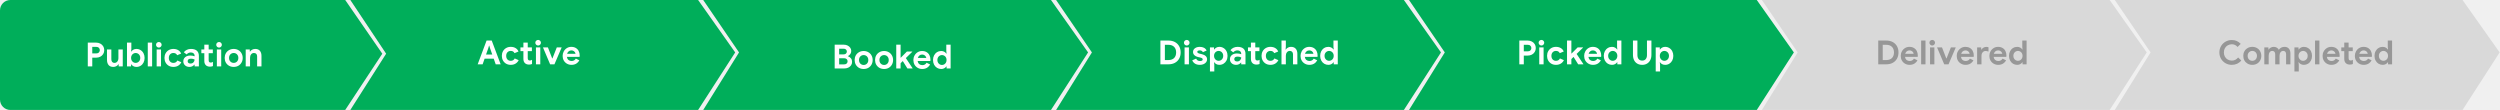
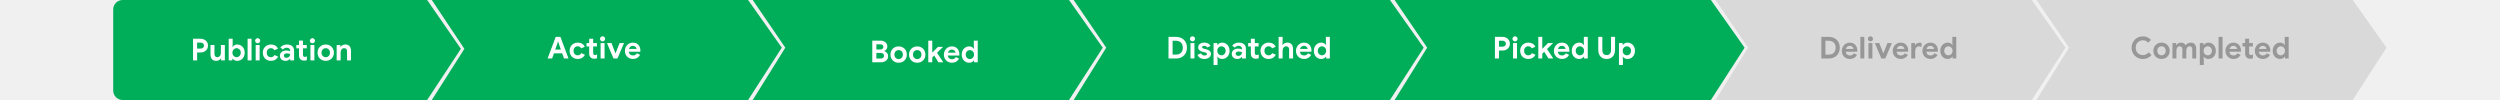
- <svg xmlns="http://www.w3.org/2000/svg" width="1205" height="53" viewBox="0 0 1205 53" fill="none">
+ <svg xmlns="http://www.w3.org/2000/svg" width="1000" height="40" viewBox="0 0 1205 53" fill="none">
  <path d="M0 5C0 2.239 2.239 0 5 0H166.395L184.267 25.884L166.395 53H5C2.239 53 0 50.761 0 48V5Z" fill="#00AE5A" />
  <path d="M42.312 20.544H46.344C47.069 20.544 47.731 20.699 48.328 21.008C48.925 21.307 49.395 21.733 49.736 22.288C50.077 22.832 50.248 23.456 50.248 24.16C50.248 24.864 50.077 25.493 49.736 26.048C49.395 26.603 48.925 27.035 48.328 27.344C47.731 27.643 47.069 27.792 46.344 27.792H44.472V32H42.312V20.544ZM46.408 25.744C46.941 25.744 47.357 25.589 47.656 25.28C47.965 24.971 48.12 24.597 48.12 24.16C48.12 23.723 47.965 23.355 47.656 23.056C47.357 22.747 46.941 22.592 46.408 22.592H44.472V25.744H46.408ZM54.577 32.256C53.596 32.256 52.849 31.952 52.337 31.344C51.825 30.736 51.569 29.888 51.569 28.8V23.84H53.665V28.544C53.665 29.099 53.799 29.536 54.065 29.856C54.332 30.165 54.684 30.32 55.121 30.32C55.719 30.32 56.193 30.101 56.545 29.664C56.897 29.227 57.073 28.672 57.073 28V23.84H59.169V32H57.201V30.976H57.073C56.828 31.371 56.481 31.685 56.033 31.92C55.596 32.144 55.111 32.256 54.577 32.256ZM65.755 32.256C65.201 32.256 64.705 32.139 64.267 31.904C63.841 31.669 63.521 31.376 63.307 31.024H63.179V32H61.212V20.544H63.307V23.68L63.179 24.832H63.307C63.532 24.48 63.857 24.187 64.284 23.952C64.71 23.707 65.201 23.584 65.755 23.584C66.492 23.584 67.158 23.771 67.755 24.144C68.364 24.507 68.838 25.019 69.18 25.68C69.521 26.341 69.692 27.088 69.692 27.92C69.692 28.763 69.521 29.515 69.18 30.176C68.838 30.827 68.364 31.339 67.755 31.712C67.158 32.075 66.492 32.256 65.755 32.256ZM65.388 30.32C65.782 30.32 66.15 30.219 66.492 30.016C66.833 29.813 67.105 29.531 67.308 29.168C67.51 28.805 67.612 28.389 67.612 27.92C67.612 27.451 67.51 27.035 67.308 26.672C67.105 26.309 66.833 26.032 66.492 25.84C66.15 25.637 65.782 25.536 65.388 25.536C65.004 25.536 64.641 25.637 64.299 25.84C63.958 26.032 63.686 26.309 63.483 26.672C63.281 27.035 63.179 27.451 63.179 27.92C63.179 28.389 63.281 28.805 63.483 29.168C63.686 29.531 63.958 29.813 64.299 30.016C64.641 30.219 65.004 30.32 65.388 30.32ZM71.227 20.544H73.323V32H71.227V20.544ZM76.567 22.944C76.194 22.944 75.874 22.811 75.607 22.544C75.341 22.277 75.207 21.957 75.207 21.584C75.207 21.211 75.341 20.896 75.607 20.64C75.874 20.373 76.194 20.24 76.567 20.24C76.941 20.24 77.255 20.373 77.511 20.64C77.778 20.896 77.911 21.211 77.911 21.584C77.911 21.957 77.778 22.277 77.511 22.544C77.255 22.811 76.941 22.944 76.567 22.944ZM75.511 23.84H77.607V32H75.511V23.84ZM83.567 32.256C82.746 32.256 82.01 32.075 81.359 31.712C80.709 31.339 80.197 30.821 79.823 30.16C79.46 29.499 79.279 28.752 79.279 27.92C79.279 27.088 79.46 26.347 79.823 25.696C80.197 25.035 80.709 24.517 81.359 24.144C82.01 23.771 82.746 23.584 83.567 23.584C84.474 23.584 85.252 23.781 85.903 24.176C86.554 24.56 87.023 25.109 87.311 25.824L85.391 26.624C85.05 25.899 84.442 25.536 83.567 25.536C82.927 25.536 82.399 25.755 81.983 26.192C81.578 26.629 81.375 27.205 81.375 27.92C81.375 28.645 81.578 29.227 81.983 29.664C82.399 30.101 82.927 30.32 83.567 30.32C84.453 30.32 85.093 29.936 85.487 29.168L87.391 30C87.039 30.715 86.538 31.269 85.887 31.664C85.237 32.059 84.463 32.256 83.567 32.256ZM91.317 32.256C90.453 32.256 89.743 32.005 89.189 31.504C88.634 30.992 88.357 30.325 88.357 29.504C88.357 28.96 88.501 28.48 88.789 28.064C89.077 27.648 89.472 27.328 89.973 27.104C90.474 26.88 91.029 26.768 91.637 26.768C92.48 26.768 93.2 26.891 93.797 27.136V26.784C93.797 26.336 93.626 25.973 93.285 25.696C92.954 25.419 92.506 25.28 91.941 25.28C91.557 25.28 91.183 25.371 90.821 25.552C90.469 25.723 90.175 25.952 89.941 26.24L88.597 25.184C88.992 24.672 89.487 24.277 90.085 24C90.682 23.723 91.333 23.584 92.037 23.584C93.285 23.584 94.234 23.872 94.885 24.448C95.535 25.024 95.861 25.867 95.861 26.976V32H93.797V31.168H93.669C93.424 31.488 93.098 31.749 92.693 31.952C92.298 32.155 91.84 32.256 91.317 32.256ZM91.813 30.624C92.421 30.624 92.901 30.432 93.253 30.048C93.615 29.653 93.797 29.195 93.797 28.672C93.253 28.416 92.682 28.288 92.085 28.288C90.997 28.288 90.453 28.693 90.453 29.504C90.453 29.835 90.57 30.107 90.805 30.32C91.04 30.523 91.376 30.624 91.813 30.624ZM101.185 32.128C100.78 32.128 100.407 32.069 100.065 31.952C99.724 31.824 99.447 31.653 99.233 31.44C98.732 30.96 98.481 30.277 98.481 29.392V25.632H97.057V23.84H98.481V21.536H100.577V23.84H102.577V25.632H100.577V29.008C100.577 29.424 100.668 29.723 100.849 29.904C100.999 30.075 101.255 30.16 101.617 30.16C101.82 30.16 101.985 30.133 102.113 30.08C102.252 30.027 102.428 29.936 102.641 29.808V31.856C102.183 32.037 101.697 32.128 101.185 32.128ZM105.583 22.944C105.21 22.944 104.89 22.811 104.623 22.544C104.356 22.277 104.223 21.957 104.223 21.584C104.223 21.211 104.356 20.896 104.623 20.64C104.89 20.373 105.21 20.24 105.583 20.24C105.956 20.24 106.271 20.373 106.527 20.64C106.794 20.896 106.927 21.211 106.927 21.584C106.927 21.957 106.794 22.277 106.527 22.544C106.271 22.811 105.956 22.944 105.583 22.944ZM104.527 23.84H106.623V32H104.527V23.84ZM112.647 32.256C111.804 32.256 111.052 32.069 110.391 31.696C109.729 31.312 109.212 30.795 108.839 30.144C108.476 29.483 108.295 28.741 108.295 27.92C108.295 27.109 108.476 26.373 108.839 25.712C109.212 25.051 109.729 24.533 110.391 24.16C111.052 23.776 111.804 23.584 112.647 23.584C113.479 23.584 114.225 23.776 114.887 24.16C115.548 24.533 116.06 25.051 116.423 25.712C116.796 26.373 116.983 27.109 116.983 27.92C116.983 28.741 116.796 29.483 116.423 30.144C116.06 30.795 115.548 31.312 114.887 31.696C114.225 32.069 113.479 32.256 112.647 32.256ZM112.647 30.32C113.052 30.32 113.425 30.224 113.767 30.032C114.108 29.84 114.38 29.563 114.583 29.2C114.785 28.837 114.887 28.411 114.887 27.92C114.887 27.44 114.785 27.019 114.583 26.656C114.38 26.293 114.108 26.016 113.767 25.824C113.425 25.632 113.052 25.536 112.647 25.536C112.241 25.536 111.868 25.632 111.527 25.824C111.185 26.016 110.908 26.293 110.695 26.656C110.492 27.019 110.391 27.44 110.391 27.92C110.391 28.4 110.492 28.827 110.695 29.2C110.908 29.563 111.185 29.84 111.527 30.032C111.868 30.224 112.241 30.32 112.647 30.32ZM118.43 23.84H120.398V24.864H120.526C120.772 24.469 121.118 24.16 121.566 23.936C122.014 23.701 122.5 23.584 123.022 23.584C124.004 23.584 124.75 23.883 125.262 24.48C125.774 25.077 126.03 25.893 126.03 26.928V32H123.934V27.184C123.934 26.661 123.801 26.256 123.534 25.968C123.268 25.68 122.894 25.536 122.414 25.536C121.849 25.536 121.39 25.755 121.038 26.192C120.697 26.629 120.526 27.179 120.526 27.84V32H118.43V23.84Z" fill="white" />
  <path d="M168.861 0H336.489L354.361 25.267L336.489 53H168.861L186.117 25.884L168.861 0Z" fill="#00AE5A" />
  <path d="M234.528 19.544H237.008L241.312 31H238.928L237.968 28.264H233.584L232.624 31H230.24L234.528 19.544ZM237.264 26.28L236.256 23.4L235.84 22.024H235.712L235.296 23.4L234.272 26.28H237.264ZM246.177 31.256C245.355 31.256 244.619 31.075 243.969 30.712C243.318 30.339 242.806 29.821 242.433 29.16C242.07 28.499 241.889 27.752 241.889 26.92C241.889 26.088 242.07 25.347 242.433 24.696C242.806 24.035 243.318 23.517 243.969 23.144C244.619 22.771 245.355 22.584 246.177 22.584C247.083 22.584 247.862 22.781 248.513 23.176C249.163 23.56 249.633 24.109 249.921 24.824L248.001 25.624C247.659 24.899 247.051 24.536 246.177 24.536C245.537 24.536 245.009 24.755 244.593 25.192C244.187 25.629 243.985 26.205 243.985 26.92C243.985 27.645 244.187 28.227 244.593 28.664C245.009 29.101 245.537 29.32 246.177 29.32C247.062 29.32 247.702 28.936 248.097 28.168L250.001 29C249.649 29.715 249.147 30.269 248.497 30.664C247.846 31.059 247.073 31.256 246.177 31.256ZM254.982 31.128C254.577 31.128 254.204 31.069 253.862 30.952C253.521 30.824 253.244 30.653 253.03 30.44C252.529 29.96 252.278 29.277 252.278 28.392V24.632H250.854V22.84H252.278V20.536H254.374V22.84H256.374V24.632H254.374V28.008C254.374 28.424 254.465 28.723 254.646 28.904C254.796 29.075 255.052 29.16 255.414 29.16C255.617 29.16 255.782 29.133 255.91 29.08C256.049 29.027 256.225 28.936 256.438 28.808V30.856C255.98 31.037 255.494 31.128 254.982 31.128ZM259.38 21.944C259.007 21.944 258.687 21.811 258.42 21.544C258.153 21.277 258.02 20.957 258.02 20.584C258.02 20.211 258.153 19.896 258.42 19.64C258.687 19.373 259.007 19.24 259.38 19.24C259.753 19.24 260.068 19.373 260.324 19.64C260.591 19.896 260.724 20.211 260.724 20.584C260.724 20.957 260.591 21.277 260.324 21.544C260.068 21.811 259.753 21.944 259.38 21.944ZM258.324 22.84H260.42V31H258.324V22.84ZM261.706 22.84H264.09L266.154 28.152H266.282L268.378 22.84H270.73L267.242 31H265.162L261.706 22.84ZM275.457 31.256C274.647 31.256 273.916 31.069 273.265 30.696C272.615 30.323 272.103 29.811 271.729 29.16C271.367 28.499 271.185 27.757 271.185 26.936C271.185 26.157 271.367 25.437 271.729 24.776C272.092 24.104 272.593 23.571 273.233 23.176C273.873 22.781 274.588 22.584 275.377 22.584C276.22 22.584 276.945 22.765 277.553 23.128C278.161 23.491 278.62 23.987 278.929 24.616C279.249 25.245 279.409 25.944 279.409 26.712C279.409 26.957 279.393 27.192 279.361 27.416H273.233C273.34 28.067 273.596 28.563 274.001 28.904C274.417 29.235 274.913 29.4 275.489 29.4C275.969 29.4 276.38 29.299 276.721 29.096C277.073 28.883 277.351 28.6 277.553 28.248L279.249 29.08C278.417 30.531 277.153 31.256 275.457 31.256ZM277.393 25.928C277.372 25.672 277.276 25.421 277.105 25.176C276.945 24.92 276.716 24.712 276.417 24.552C276.129 24.381 275.788 24.296 275.393 24.296C274.892 24.296 274.46 24.445 274.097 24.744C273.745 25.032 273.489 25.427 273.329 25.928H277.393Z" fill="white" />
  <path d="M338.953 0H506.581L524.453 25.267L506.581 53H338.953L356.209 25.267L338.953 0Z" fill="#00AE5A" />
  <path d="M402.312 21.544H406.792C407.432 21.544 408.019 21.677 408.552 21.944C409.096 22.211 409.523 22.573 409.832 23.032C410.141 23.491 410.296 23.992 410.296 24.536C410.296 25.112 410.152 25.613 409.864 26.04C409.587 26.456 409.219 26.776 408.76 27V27.128C409.357 27.341 409.832 27.683 410.184 28.152C410.536 28.611 410.712 29.165 410.712 29.816C410.712 30.445 410.541 31.005 410.2 31.496C409.869 31.976 409.416 32.349 408.84 32.616C408.275 32.872 407.645 33 406.952 33H402.312V21.544ZM406.632 26.216C407.101 26.216 407.475 26.088 407.752 25.832C408.04 25.565 408.184 25.235 408.184 24.84C408.184 24.456 408.045 24.136 407.768 23.88C407.501 23.613 407.144 23.48 406.696 23.48H404.472V26.216H406.632ZM406.872 31.032C407.395 31.032 407.8 30.899 408.088 30.632C408.387 30.355 408.536 29.997 408.536 29.56C408.536 29.123 408.387 28.765 408.088 28.488C407.789 28.211 407.363 28.072 406.808 28.072H404.472V31.032H406.872ZM416.287 33.256C415.445 33.256 414.693 33.069 414.031 32.696C413.37 32.312 412.853 31.795 412.479 31.144C412.117 30.483 411.935 29.741 411.935 28.92C411.935 28.109 412.117 27.373 412.479 26.712C412.853 26.051 413.37 25.533 414.031 25.16C414.693 24.776 415.445 24.584 416.287 24.584C417.119 24.584 417.866 24.776 418.527 25.16C419.189 25.533 419.701 26.051 420.063 26.712C420.437 27.373 420.623 28.109 420.623 28.92C420.623 29.741 420.437 30.483 420.063 31.144C419.701 31.795 419.189 32.312 418.527 32.696C417.866 33.069 417.119 33.256 416.287 33.256ZM416.287 31.32C416.693 31.32 417.066 31.224 417.407 31.032C417.749 30.84 418.021 30.563 418.223 30.2C418.426 29.837 418.527 29.411 418.527 28.92C418.527 28.44 418.426 28.019 418.223 27.656C418.021 27.293 417.749 27.016 417.407 26.824C417.066 26.632 416.693 26.536 416.287 26.536C415.882 26.536 415.509 26.632 415.167 26.824C414.826 27.016 414.549 27.293 414.335 27.656C414.133 28.019 414.031 28.44 414.031 28.92C414.031 29.4 414.133 29.827 414.335 30.2C414.549 30.563 414.826 30.84 415.167 31.032C415.509 31.224 415.882 31.32 416.287 31.32ZM426.131 33.256C425.288 33.256 424.536 33.069 423.875 32.696C423.214 32.312 422.696 31.795 422.323 31.144C421.96 30.483 421.779 29.741 421.779 28.92C421.779 28.109 421.96 27.373 422.323 26.712C422.696 26.051 423.214 25.533 423.875 25.16C424.536 24.776 425.288 24.584 426.131 24.584C426.963 24.584 427.71 24.776 428.371 25.16C429.032 25.533 429.544 26.051 429.907 26.712C430.28 27.373 430.467 28.109 430.467 28.92C430.467 29.741 430.28 30.483 429.907 31.144C429.544 31.795 429.032 32.312 428.371 32.696C427.71 33.069 426.963 33.256 426.131 33.256ZM426.131 31.32C426.536 31.32 426.91 31.224 427.251 31.032C427.592 30.84 427.864 30.563 428.067 30.2C428.27 29.837 428.371 29.411 428.371 28.92C428.371 28.44 428.27 28.019 428.067 27.656C427.864 27.293 427.592 27.016 427.251 26.824C426.91 26.632 426.536 26.536 426.131 26.536C425.726 26.536 425.352 26.632 425.011 26.824C424.67 27.016 424.392 27.293 424.179 27.656C423.976 28.019 423.875 28.44 423.875 28.92C423.875 29.4 423.976 29.827 424.179 30.2C424.392 30.563 424.67 30.84 425.011 31.032C425.352 31.224 425.726 31.32 426.131 31.32ZM431.993 21.544H434.089V27.784H434.201L437.129 24.84H439.705V24.968L436.617 27.992L439.849 32.872V33H437.369L435.145 29.432L434.089 30.472V33H431.993V21.544ZM444.52 33.256C443.709 33.256 442.979 33.069 442.328 32.696C441.677 32.323 441.165 31.811 440.792 31.16C440.429 30.499 440.248 29.757 440.248 28.936C440.248 28.157 440.429 27.437 440.792 26.776C441.155 26.104 441.656 25.571 442.296 25.176C442.936 24.781 443.651 24.584 444.44 24.584C445.283 24.584 446.008 24.765 446.616 25.128C447.224 25.491 447.683 25.987 447.992 26.616C448.312 27.245 448.472 27.944 448.472 28.712C448.472 28.957 448.456 29.192 448.424 29.416H442.296C442.403 30.067 442.659 30.563 443.064 30.904C443.48 31.235 443.976 31.4 444.552 31.4C445.032 31.4 445.443 31.299 445.784 31.096C446.136 30.883 446.413 30.6 446.616 30.248L448.312 31.08C447.48 32.531 446.216 33.256 444.52 33.256ZM446.456 27.928C446.435 27.672 446.339 27.421 446.168 27.176C446.008 26.92 445.779 26.712 445.48 26.552C445.192 26.381 444.851 26.296 444.456 26.296C443.955 26.296 443.523 26.445 443.16 26.744C442.808 27.032 442.552 27.427 442.392 27.928H446.456ZM453.669 33.256C452.933 33.256 452.261 33.075 451.653 32.712C451.055 32.339 450.581 31.827 450.229 31.176C449.887 30.515 449.717 29.763 449.717 28.92C449.717 28.088 449.887 27.341 450.229 26.68C450.581 26.019 451.055 25.507 451.653 25.144C452.261 24.771 452.933 24.584 453.669 24.584C454.223 24.584 454.714 24.707 455.141 24.952C455.567 25.187 455.893 25.48 456.117 25.832H456.245L456.117 24.68V21.544H458.197V33H456.245V32.024H456.117C455.903 32.376 455.578 32.669 455.141 32.904C454.714 33.139 454.223 33.256 453.669 33.256ZM454.021 31.32C454.415 31.32 454.783 31.219 455.125 31.016C455.466 30.813 455.738 30.531 455.941 30.168C456.143 29.805 456.245 29.389 456.245 28.92C456.245 28.451 456.143 28.035 455.941 27.672C455.738 27.309 455.466 27.032 455.125 26.84C454.783 26.637 454.415 26.536 454.021 26.536C453.637 26.536 453.274 26.637 452.933 26.84C452.591 27.032 452.319 27.309 452.117 27.672C451.914 28.035 451.813 28.451 451.813 28.92C451.813 29.389 451.914 29.805 452.117 30.168C452.319 30.531 452.591 30.813 452.933 31.016C453.274 31.219 453.637 31.32 454.021 31.32Z" fill="white" />
  <path d="M509.047 0H676.675L694.547 25.267L676.675 53H509.047L526.303 25.267L509.047 0Z" fill="#00AE5A" />
  <path d="M559.312 19.544H563.184C564.379 19.544 565.419 19.784 566.304 20.264C567.189 20.744 567.872 21.416 568.352 22.28C568.832 23.144 569.072 24.141 569.072 25.272C569.072 26.403 568.832 27.4 568.352 28.264C567.872 29.128 567.189 29.8 566.304 30.28C565.419 30.76 564.379 31 563.184 31H559.312V19.544ZM563.088 28.952C564.325 28.952 565.269 28.627 565.92 27.976C566.571 27.315 566.896 26.413 566.896 25.272C566.896 24.131 566.571 23.235 565.92 22.584C565.269 21.923 564.325 21.592 563.088 21.592H561.472V28.952H563.088ZM572.021 21.944C571.647 21.944 571.327 21.811 571.061 21.544C570.794 21.277 570.661 20.957 570.661 20.584C570.661 20.211 570.794 19.896 571.061 19.64C571.327 19.373 571.647 19.24 572.021 19.24C572.394 19.24 572.709 19.373 572.965 19.64C573.231 19.896 573.365 20.211 573.365 20.584C573.365 20.957 573.231 21.277 572.965 21.544C572.709 21.811 572.394 21.944 572.021 21.944ZM570.965 22.84H573.061V31H570.965V22.84ZM578.362 31.256C577.37 31.256 576.565 31.053 575.946 30.648C575.338 30.243 574.912 29.715 574.666 29.064L576.538 28.248C576.709 28.632 576.949 28.925 577.258 29.128C577.578 29.32 577.946 29.416 578.362 29.416C578.746 29.416 579.066 29.357 579.322 29.24C579.578 29.112 579.706 28.909 579.706 28.632C579.706 28.365 579.589 28.168 579.354 28.04C579.12 27.901 578.768 27.779 578.298 27.672L577.338 27.464C576.677 27.304 576.128 27.016 575.69 26.6C575.253 26.173 575.034 25.645 575.034 25.016C575.034 24.547 575.173 24.125 575.45 23.752C575.738 23.379 576.122 23.091 576.602 22.888C577.093 22.685 577.632 22.584 578.218 22.584C579.904 22.584 581.029 23.176 581.594 24.36L579.802 25.144C579.482 24.568 578.97 24.28 578.266 24.28C577.904 24.28 577.616 24.349 577.402 24.488C577.189 24.616 577.082 24.781 577.082 24.984C577.082 25.368 577.445 25.656 578.17 25.848L579.37 26.136C580.181 26.339 580.789 26.648 581.194 27.064C581.61 27.48 581.818 27.992 581.818 28.6C581.818 29.123 581.664 29.587 581.354 29.992C581.056 30.387 580.64 30.696 580.106 30.92C579.584 31.144 579.002 31.256 578.362 31.256ZM583.194 22.84H585.162V23.832H585.29C585.514 23.48 585.84 23.187 586.266 22.952C586.693 22.707 587.184 22.584 587.738 22.584C588.474 22.584 589.141 22.771 589.738 23.144C590.346 23.507 590.821 24.019 591.162 24.68C591.504 25.341 591.674 26.088 591.674 26.92C591.674 27.763 591.504 28.515 591.162 29.176C590.821 29.827 590.346 30.339 589.738 30.712C589.141 31.075 588.474 31.256 587.738 31.256C587.184 31.256 586.688 31.139 586.25 30.904C585.824 30.669 585.504 30.376 585.29 30.024H585.162L585.29 31.176V34.456H583.194V22.84ZM587.37 29.32C587.765 29.32 588.133 29.219 588.474 29.016C588.816 28.813 589.088 28.531 589.29 28.168C589.493 27.805 589.594 27.389 589.594 26.92C589.594 26.451 589.493 26.035 589.29 25.672C589.088 25.309 588.816 25.032 588.474 24.84C588.133 24.637 587.765 24.536 587.37 24.536C586.986 24.536 586.624 24.637 586.282 24.84C585.941 25.032 585.669 25.309 585.466 25.672C585.264 26.035 585.162 26.451 585.162 26.92C585.162 27.389 585.264 27.805 585.466 28.168C585.669 28.531 585.941 28.813 586.282 29.016C586.624 29.219 586.986 29.32 587.37 29.32ZM595.786 31.256C594.922 31.256 594.212 31.005 593.658 30.504C593.103 29.992 592.826 29.325 592.826 28.504C592.826 27.96 592.97 27.48 593.258 27.064C593.546 26.648 593.94 26.328 594.442 26.104C594.943 25.88 595.498 25.768 596.106 25.768C596.948 25.768 597.668 25.891 598.266 26.136V25.784C598.266 25.336 598.095 24.973 597.754 24.696C597.423 24.419 596.975 24.28 596.41 24.28C596.026 24.28 595.652 24.371 595.29 24.552C594.938 24.723 594.644 24.952 594.41 25.24L593.066 24.184C593.46 23.672 593.956 23.277 594.554 23C595.151 22.723 595.802 22.584 596.506 22.584C597.754 22.584 598.703 22.872 599.354 23.448C600.004 24.024 600.33 24.867 600.33 25.976V31H598.266V30.168H598.138C597.892 30.488 597.567 30.749 597.162 30.952C596.767 31.155 596.308 31.256 595.786 31.256ZM596.282 29.624C596.89 29.624 597.37 29.432 597.722 29.048C598.084 28.653 598.266 28.195 598.266 27.672C597.722 27.416 597.151 27.288 596.554 27.288C595.466 27.288 594.922 27.693 594.922 28.504C594.922 28.835 595.039 29.107 595.274 29.32C595.508 29.523 595.844 29.624 596.282 29.624ZM605.654 31.128C605.249 31.128 604.875 31.069 604.534 30.952C604.193 30.824 603.915 30.653 603.702 30.44C603.201 29.96 602.95 29.277 602.95 28.392V24.632H601.526V22.84H602.95V20.536H605.046V22.84H607.046V24.632H605.046V28.008C605.046 28.424 605.137 28.723 605.318 28.904C605.467 29.075 605.723 29.16 606.086 29.16C606.289 29.16 606.454 29.133 606.582 29.08C606.721 29.027 606.897 28.936 607.11 28.808V30.856C606.651 31.037 606.166 31.128 605.654 31.128ZM612.348 31.256C611.527 31.256 610.791 31.075 610.14 30.712C609.49 30.339 608.978 29.821 608.604 29.16C608.242 28.499 608.06 27.752 608.06 26.92C608.06 26.088 608.242 25.347 608.604 24.696C608.978 24.035 609.49 23.517 610.14 23.144C610.791 22.771 611.527 22.584 612.348 22.584C613.255 22.584 614.034 22.781 614.684 23.176C615.335 23.56 615.804 24.109 616.092 24.824L614.172 25.624C613.831 24.899 613.223 24.536 612.348 24.536C611.708 24.536 611.18 24.755 610.764 25.192C610.359 25.629 610.156 26.205 610.156 26.92C610.156 27.645 610.359 28.227 610.764 28.664C611.18 29.101 611.708 29.32 612.348 29.32C613.234 29.32 613.874 28.936 614.268 28.168L616.172 29C615.82 29.715 615.319 30.269 614.668 30.664C614.018 31.059 613.244 31.256 612.348 31.256ZM617.68 19.544H619.776V22.44L619.648 23.864H619.776C620.011 23.48 620.352 23.171 620.8 22.936C621.248 22.701 621.734 22.584 622.256 22.584C623.248 22.584 624.006 22.883 624.528 23.48C625.062 24.067 625.328 24.883 625.328 25.928V31H623.232V26.184C623.232 25.661 623.088 25.256 622.8 24.968C622.523 24.68 622.15 24.536 621.68 24.536C621.126 24.536 620.667 24.76 620.304 25.208C619.952 25.656 619.776 26.205 619.776 26.856V31H617.68V19.544ZM631.129 31.256C630.319 31.256 629.588 31.069 628.937 30.696C628.287 30.323 627.775 29.811 627.401 29.16C627.039 28.499 626.857 27.757 626.857 26.936C626.857 26.157 627.039 25.437 627.401 24.776C627.764 24.104 628.265 23.571 628.905 23.176C629.545 22.781 630.26 22.584 631.049 22.584C631.892 22.584 632.617 22.765 633.225 23.128C633.833 23.491 634.292 23.987 634.601 24.616C634.921 25.245 635.081 25.944 635.081 26.712C635.081 26.957 635.065 27.192 635.033 27.416H628.905C629.012 28.067 629.268 28.563 629.673 28.904C630.089 29.235 630.585 29.4 631.161 29.4C631.641 29.4 632.052 29.299 632.393 29.096C632.745 28.883 633.023 28.6 633.225 28.248L634.921 29.08C634.089 30.531 632.825 31.256 631.129 31.256ZM633.065 25.928C633.044 25.672 632.948 25.421 632.777 25.176C632.617 24.92 632.388 24.712 632.089 24.552C631.801 24.381 631.46 24.296 631.065 24.296C630.564 24.296 630.132 24.445 629.769 24.744C629.417 25.032 629.161 25.427 629.001 25.928H633.065ZM640.278 31.256C639.542 31.256 638.87 31.075 638.262 30.712C637.665 30.339 637.19 29.827 636.838 29.176C636.497 28.515 636.326 27.763 636.326 26.92C636.326 26.088 636.497 25.341 636.838 24.68C637.19 24.019 637.665 23.507 638.262 23.144C638.87 22.771 639.542 22.584 640.278 22.584C640.833 22.584 641.323 22.707 641.75 22.952C642.177 23.187 642.502 23.48 642.726 23.832H642.854L642.726 22.68V19.544H644.806V31H642.854V30.024H642.726C642.513 30.376 642.187 30.669 641.75 30.904C641.323 31.139 640.833 31.256 640.278 31.256ZM640.63 29.32C641.025 29.32 641.393 29.219 641.734 29.016C642.075 28.813 642.347 28.531 642.55 28.168C642.753 27.805 642.854 27.389 642.854 26.92C642.854 26.451 642.753 26.035 642.55 25.672C642.347 25.309 642.075 25.032 641.734 24.84C641.393 24.637 641.025 24.536 640.63 24.536C640.246 24.536 639.883 24.637 639.542 24.84C639.201 25.032 638.929 25.309 638.726 25.672C638.523 26.035 638.422 26.451 638.422 26.92C638.422 27.389 638.523 27.805 638.726 28.168C638.929 28.531 639.201 28.813 639.542 29.016C639.883 29.219 640.246 29.32 640.63 29.32Z" fill="white" />
  <path d="M679.139 0H846.767L864.639 25.267L846.767 53H679.139L696.394 25.267L679.139 0Z" fill="#00AE5A" />
  <path d="M732.312 19.544H736.344C737.069 19.544 737.731 19.699 738.328 20.008C738.925 20.307 739.395 20.733 739.736 21.288C740.077 21.832 740.248 22.456 740.248 23.16C740.248 23.864 740.077 24.493 739.736 25.048C739.395 25.603 738.925 26.035 738.328 26.344C737.731 26.643 737.069 26.792 736.344 26.792H734.472V31H732.312V19.544ZM736.408 24.744C736.941 24.744 737.357 24.589 737.656 24.28C737.965 23.971 738.12 23.597 738.12 23.16C738.12 22.723 737.965 22.355 737.656 22.056C737.357 21.747 736.941 21.592 736.408 21.592H734.472V24.744H736.408ZM742.974 21.944C742.6 21.944 742.28 21.811 742.014 21.544C741.747 21.277 741.614 20.957 741.614 20.584C741.614 20.211 741.747 19.896 742.014 19.64C742.28 19.373 742.6 19.24 742.974 19.24C743.347 19.24 743.662 19.373 743.918 19.64C744.184 19.896 744.318 20.211 744.318 20.584C744.318 20.957 744.184 21.277 743.918 21.544C743.662 21.811 743.347 21.944 742.974 21.944ZM741.918 22.84H744.014V31H741.918V22.84ZM749.973 31.256C749.152 31.256 748.416 31.075 747.765 30.712C747.115 30.339 746.603 29.821 746.229 29.16C745.867 28.499 745.685 27.752 745.685 26.92C745.685 26.088 745.867 25.347 746.229 24.696C746.603 24.035 747.115 23.517 747.765 23.144C748.416 22.771 749.152 22.584 749.973 22.584C750.88 22.584 751.659 22.781 752.309 23.176C752.96 23.56 753.429 24.109 753.717 24.824L751.797 25.624C751.456 24.899 750.848 24.536 749.973 24.536C749.333 24.536 748.805 24.755 748.389 25.192C747.984 25.629 747.781 26.205 747.781 26.92C747.781 27.645 747.984 28.227 748.389 28.664C748.805 29.101 749.333 29.32 749.973 29.32C750.859 29.32 751.499 28.936 751.893 28.168L753.797 29C753.445 29.715 752.944 30.269 752.293 30.664C751.643 31.059 750.869 31.256 749.973 31.256ZM755.305 19.544H757.401V25.784H757.513L760.441 22.84H763.017V22.968L759.929 25.992L763.161 30.872V31H760.681L758.457 27.432L757.401 28.472V31H755.305V19.544ZM767.832 31.256C767.022 31.256 766.291 31.069 765.64 30.696C764.99 30.323 764.478 29.811 764.104 29.16C763.742 28.499 763.56 27.757 763.56 26.936C763.56 26.157 763.742 25.437 764.104 24.776C764.467 24.104 764.968 23.571 765.608 23.176C766.248 22.781 766.963 22.584 767.752 22.584C768.595 22.584 769.32 22.765 769.928 23.128C770.536 23.491 770.995 23.987 771.304 24.616C771.624 25.245 771.784 25.944 771.784 26.712C771.784 26.957 771.768 27.192 771.736 27.416H765.608C765.715 28.067 765.971 28.563 766.376 28.904C766.792 29.235 767.288 29.4 767.864 29.4C768.344 29.4 768.755 29.299 769.096 29.096C769.448 28.883 769.726 28.6 769.928 28.248L771.624 29.08C770.792 30.531 769.528 31.256 767.832 31.256ZM769.768 25.928C769.747 25.672 769.651 25.421 769.48 25.176C769.32 24.92 769.091 24.712 768.792 24.552C768.504 24.381 768.163 24.296 767.768 24.296C767.267 24.296 766.835 24.445 766.472 24.744C766.12 25.032 765.864 25.427 765.704 25.928H769.768ZM776.981 31.256C776.245 31.256 775.573 31.075 774.965 30.712C774.368 30.339 773.893 29.827 773.541 29.176C773.2 28.515 773.029 27.763 773.029 26.92C773.029 26.088 773.2 25.341 773.541 24.68C773.893 24.019 774.368 23.507 774.965 23.144C775.573 22.771 776.245 22.584 776.981 22.584C777.536 22.584 778.026 22.707 778.453 22.952C778.88 23.187 779.205 23.48 779.429 23.832H779.557L779.429 22.68V19.544H781.509V31H779.557V30.024H779.429C779.216 30.376 778.89 30.669 778.453 30.904C778.026 31.139 777.536 31.256 776.981 31.256ZM777.333 29.32C777.728 29.32 778.096 29.219 778.437 29.016C778.778 28.813 779.05 28.531 779.253 28.168C779.456 27.805 779.557 27.389 779.557 26.92C779.557 26.451 779.456 26.035 779.253 25.672C779.05 25.309 778.778 25.032 778.437 24.84C778.096 24.637 777.728 24.536 777.333 24.536C776.949 24.536 776.586 24.637 776.245 24.84C775.904 25.032 775.632 25.309 775.429 25.672C775.226 26.035 775.125 26.451 775.125 26.92C775.125 27.389 775.226 27.805 775.429 28.168C775.632 28.531 775.904 28.813 776.245 29.016C776.586 29.219 776.949 29.32 777.333 29.32ZM791.536 31.256C790.64 31.256 789.856 31.064 789.184 30.68C788.523 30.296 788.006 29.741 787.632 29.016C787.27 28.291 787.088 27.432 787.088 26.44V19.544H789.232V26.568C789.232 27.357 789.43 27.997 789.824 28.488C790.23 28.968 790.8 29.208 791.536 29.208C792.272 29.208 792.838 28.968 793.232 28.488C793.638 27.997 793.84 27.357 793.84 26.568V19.544H795.984V26.44C795.984 27.389 795.803 28.227 795.44 28.952C795.078 29.677 794.56 30.243 793.888 30.648C793.216 31.053 792.432 31.256 791.536 31.256ZM798.054 22.84H800.022V23.832H800.15C800.374 23.48 800.699 23.187 801.126 22.952C801.552 22.707 802.043 22.584 802.598 22.584C803.334 22.584 804 22.771 804.598 23.144C805.206 23.507 805.68 24.019 806.022 24.68C806.363 25.341 806.534 26.088 806.534 26.92C806.534 27.763 806.363 28.515 806.022 29.176C805.68 29.827 805.206 30.339 804.598 30.712C804 31.075 803.334 31.256 802.598 31.256C802.043 31.256 801.547 31.139 801.11 30.904C800.683 30.669 800.363 30.376 800.15 30.024H800.022L800.15 31.176V34.456H798.054V22.84ZM802.23 29.32C802.624 29.32 802.992 29.219 803.334 29.016C803.675 28.813 803.947 28.531 804.15 28.168C804.352 27.805 804.454 27.389 804.454 26.92C804.454 26.451 804.352 26.035 804.15 25.672C803.947 25.309 803.675 25.032 803.334 24.84C802.992 24.637 802.624 24.536 802.23 24.536C801.846 24.536 801.483 24.637 801.142 24.84C800.8 25.032 800.528 25.309 800.326 25.672C800.123 26.035 800.022 26.451 800.022 26.92C800.022 27.389 800.123 27.805 800.326 28.168C800.528 28.531 800.8 28.813 801.142 29.016C801.483 29.219 801.846 29.32 802.23 29.32Z" fill="white" />
  <path d="M849.232 0H1016.86L1034.73 25.267L1016.86 53H849.232L866.488 25.267L849.232 0Z" fill="#D9D9D9" />
  <path d="M905.312 19.544H909.184C910.379 19.544 911.419 19.784 912.304 20.264C913.189 20.744 913.872 21.416 914.352 22.28C914.832 23.144 915.072 24.141 915.072 25.272C915.072 26.403 914.832 27.4 914.352 28.264C913.872 29.128 913.189 29.8 912.304 30.28C911.419 30.76 910.379 31 909.184 31H905.312V19.544ZM909.088 28.952C910.325 28.952 911.269 28.627 911.92 27.976C912.571 27.315 912.896 26.413 912.896 25.272C912.896 24.131 912.571 23.235 911.92 22.584C911.269 21.923 910.325 21.592 909.088 21.592H907.472V28.952H909.088ZM920.426 31.256C919.615 31.256 918.885 31.069 918.234 30.696C917.583 30.323 917.071 29.811 916.698 29.16C916.335 28.499 916.154 27.757 916.154 26.936C916.154 26.157 916.335 25.437 916.698 24.776C917.061 24.104 917.562 23.571 918.202 23.176C918.842 22.781 919.557 22.584 920.346 22.584C921.189 22.584 921.914 22.765 922.522 23.128C923.13 23.491 923.589 23.987 923.898 24.616C924.218 25.245 924.378 25.944 924.378 26.712C924.378 26.957 924.362 27.192 924.33 27.416H918.202C918.309 28.067 918.565 28.563 918.97 28.904C919.386 29.235 919.882 29.4 920.458 29.4C920.938 29.4 921.349 29.299 921.69 29.096C922.042 28.883 922.319 28.6 922.522 28.248L924.218 29.08C923.386 30.531 922.122 31.256 920.426 31.256ZM922.362 25.928C922.341 25.672 922.245 25.421 922.074 25.176C921.914 24.92 921.685 24.712 921.386 24.552C921.098 24.381 920.757 24.296 920.362 24.296C919.861 24.296 919.429 24.445 919.066 24.744C918.714 25.032 918.458 25.427 918.298 25.928H922.362ZM925.993 19.544H928.089V31H925.993V19.544ZM931.333 21.944C930.96 21.944 930.64 21.811 930.373 21.544C930.106 21.277 929.973 20.957 929.973 20.584C929.973 20.211 930.106 19.896 930.373 19.64C930.64 19.373 930.96 19.24 931.333 19.24C931.706 19.24 932.021 19.373 932.277 19.64C932.544 19.896 932.677 20.211 932.677 20.584C932.677 20.957 932.544 21.277 932.277 21.544C932.021 21.811 931.706 21.944 931.333 21.944ZM930.277 22.84H932.373V31H930.277V22.84ZM933.659 22.84H936.043L938.107 28.152H938.235L940.331 22.84H942.683L939.195 31H937.115L933.659 22.84ZM947.411 31.256C946.6 31.256 945.869 31.069 945.219 30.696C944.568 30.323 944.056 29.811 943.683 29.16C943.32 28.499 943.139 27.757 943.139 26.936C943.139 26.157 943.32 25.437 943.683 24.776C944.045 24.104 944.547 23.571 945.187 23.176C945.827 22.781 946.541 22.584 947.331 22.584C948.173 22.584 948.899 22.765 949.507 23.128C950.115 23.491 950.573 23.987 950.883 24.616C951.203 25.245 951.363 25.944 951.363 26.712C951.363 26.957 951.347 27.192 951.315 27.416H945.187C945.293 28.067 945.549 28.563 945.955 28.904C946.371 29.235 946.867 29.4 947.443 29.4C947.923 29.4 948.333 29.299 948.675 29.096C949.027 28.883 949.304 28.6 949.507 28.248L951.203 29.08C950.371 30.531 949.107 31.256 947.411 31.256ZM949.347 25.928C949.325 25.672 949.229 25.421 949.059 25.176C948.899 24.92 948.669 24.712 948.371 24.552C948.083 24.381 947.741 24.296 947.347 24.296C946.845 24.296 946.413 24.445 946.051 24.744C945.699 25.032 945.443 25.427 945.283 25.928H949.347ZM952.977 22.84H954.945V23.928H955.073C955.276 23.544 955.59 23.229 956.017 22.984C956.444 22.728 956.913 22.6 957.425 22.6C957.798 22.6 958.14 22.659 958.449 22.776V24.872C958.161 24.765 957.916 24.691 957.713 24.648C957.521 24.595 957.313 24.568 957.089 24.568C956.47 24.568 955.98 24.792 955.617 25.24C955.254 25.688 955.073 26.253 955.073 26.936V31H952.977V22.84ZM963.145 31.256C962.334 31.256 961.604 31.069 960.953 30.696C960.302 30.323 959.79 29.811 959.417 29.16C959.054 28.499 958.873 27.757 958.873 26.936C958.873 26.157 959.054 25.437 959.417 24.776C959.78 24.104 960.281 23.571 960.921 23.176C961.561 22.781 962.276 22.584 963.065 22.584C963.908 22.584 964.633 22.765 965.241 23.128C965.849 23.491 966.308 23.987 966.617 24.616C966.937 25.245 967.097 25.944 967.097 26.712C967.097 26.957 967.081 27.192 967.049 27.416H960.921C961.028 28.067 961.284 28.563 961.689 28.904C962.105 29.235 962.601 29.4 963.177 29.4C963.657 29.4 964.068 29.299 964.409 29.096C964.761 28.883 965.038 28.6 965.241 28.248L966.937 29.08C966.105 30.531 964.841 31.256 963.145 31.256ZM965.081 25.928C965.06 25.672 964.964 25.421 964.793 25.176C964.633 24.92 964.404 24.712 964.105 24.552C963.817 24.381 963.476 24.296 963.081 24.296C962.58 24.296 962.148 24.445 961.785 24.744C961.433 25.032 961.177 25.427 961.017 25.928H965.081ZM972.294 31.256C971.558 31.256 970.886 31.075 970.278 30.712C969.68 30.339 969.206 29.827 968.854 29.176C968.512 28.515 968.342 27.763 968.342 26.92C968.342 26.088 968.512 25.341 968.854 24.68C969.206 24.019 969.68 23.507 970.278 23.144C970.886 22.771 971.558 22.584 972.294 22.584C972.848 22.584 973.339 22.707 973.766 22.952C974.192 23.187 974.518 23.48 974.742 23.832H974.87L974.742 22.68V19.544H976.822V31H974.87V30.024H974.742C974.528 30.376 974.203 30.669 973.766 30.904C973.339 31.139 972.848 31.256 972.294 31.256ZM972.646 29.32C973.04 29.32 973.408 29.219 973.75 29.016C974.091 28.813 974.363 28.531 974.566 28.168C974.768 27.805 974.87 27.389 974.87 26.92C974.87 26.451 974.768 26.035 974.566 25.672C974.363 25.309 974.091 25.032 973.75 24.84C973.408 24.637 973.04 24.536 972.646 24.536C972.262 24.536 971.899 24.637 971.558 24.84C971.216 25.032 970.944 25.309 970.742 25.672C970.539 26.035 970.438 26.451 970.438 26.92C970.438 27.389 970.539 27.805 970.742 28.168C970.944 28.531 971.216 28.813 971.558 29.016C971.899 29.219 972.262 29.32 972.646 29.32Z" fill="#979797" />
  <path d="M1019.33 0H1186.95L1204.83 25.267L1186.95 53H1019.33L1036.58 25.267L1019.33 0Z" fill="#D9D9D9" />
  <path d="M1075.74 31.256C1074.63 31.256 1073.61 30.995 1072.7 30.472C1071.78 29.939 1071.05 29.219 1070.52 28.312C1070 27.395 1069.74 26.381 1069.74 25.272C1069.74 24.163 1070 23.155 1070.52 22.248C1071.05 21.331 1071.78 20.611 1072.7 20.088C1073.61 19.555 1074.63 19.288 1075.74 19.288C1077.46 19.288 1078.89 19.912 1080.02 21.16L1078.5 22.632C1077.77 21.768 1076.85 21.336 1075.75 21.336C1075.04 21.336 1074.39 21.501 1073.8 21.832C1073.21 22.152 1072.75 22.611 1072.41 23.208C1072.08 23.805 1071.91 24.493 1071.91 25.272C1071.91 26.051 1072.08 26.739 1072.41 27.336C1072.75 27.933 1073.21 28.397 1073.8 28.728C1074.39 29.048 1075.04 29.208 1075.75 29.208C1076.96 29.208 1077.97 28.707 1078.78 27.704L1080.31 29.16C1079.75 29.843 1079.07 30.365 1078.3 30.728C1077.53 31.08 1076.67 31.256 1075.74 31.256ZM1085.62 31.256C1084.77 31.256 1084.02 31.069 1083.36 30.696C1082.7 30.312 1082.18 29.795 1081.81 29.144C1081.44 28.483 1081.26 27.741 1081.26 26.92C1081.26 26.109 1081.44 25.373 1081.81 24.712C1082.18 24.051 1082.7 23.533 1083.36 23.16C1084.02 22.776 1084.77 22.584 1085.62 22.584C1086.45 22.584 1087.19 22.776 1087.86 23.16C1088.52 23.533 1089.03 24.051 1089.39 24.712C1089.76 25.373 1089.95 26.109 1089.95 26.92C1089.95 27.741 1089.76 28.483 1089.39 29.144C1089.03 29.795 1088.52 30.312 1087.86 30.696C1087.19 31.069 1086.45 31.256 1085.62 31.256ZM1085.62 29.32C1086.02 29.32 1086.39 29.224 1086.74 29.032C1087.08 28.84 1087.35 28.563 1087.55 28.2C1087.75 27.837 1087.86 27.411 1087.86 26.92C1087.86 26.44 1087.75 26.019 1087.55 25.656C1087.35 25.293 1087.08 25.016 1086.74 24.824C1086.39 24.632 1086.02 24.536 1085.62 24.536C1085.21 24.536 1084.84 24.632 1084.5 24.824C1084.15 25.016 1083.88 25.293 1083.66 25.656C1083.46 26.019 1083.36 26.44 1083.36 26.92C1083.36 27.4 1083.46 27.827 1083.66 28.2C1083.88 28.563 1084.15 28.84 1084.5 29.032C1084.84 29.224 1085.21 29.32 1085.62 29.32ZM1091.4 22.84H1093.37V23.864H1093.5C1093.75 23.469 1094.09 23.16 1094.52 22.936C1094.96 22.701 1095.44 22.584 1095.98 22.584C1096.55 22.584 1097.05 22.723 1097.48 23C1097.91 23.267 1098.21 23.608 1098.39 24.024C1098.66 23.597 1099.02 23.251 1099.48 22.984C1099.95 22.717 1100.5 22.584 1101.13 22.584C1102.06 22.584 1102.76 22.872 1103.24 23.448C1103.73 24.013 1103.98 24.781 1103.98 25.752V31H1101.9V26.136C1101.9 25.624 1101.77 25.229 1101.53 24.952C1101.29 24.675 1100.96 24.536 1100.54 24.536C1099.99 24.536 1099.55 24.755 1099.22 25.192C1098.9 25.619 1098.74 26.184 1098.74 26.888V31H1096.65V26.136C1096.65 25.624 1096.52 25.229 1096.26 24.952C1096.02 24.675 1095.67 24.536 1095.21 24.536C1094.7 24.536 1094.28 24.755 1093.96 25.192C1093.65 25.619 1093.5 26.184 1093.5 26.888V31H1091.4V22.84ZM1105.91 22.84H1107.88V23.832H1108.01C1108.23 23.48 1108.56 23.187 1108.99 22.952C1109.41 22.707 1109.9 22.584 1110.46 22.584C1111.19 22.584 1111.86 22.771 1112.46 23.144C1113.07 23.507 1113.54 24.019 1113.88 24.68C1114.22 25.341 1114.39 26.088 1114.39 26.92C1114.39 27.763 1114.22 28.515 1113.88 29.176C1113.54 29.827 1113.07 30.339 1112.46 30.712C1111.86 31.075 1111.19 31.256 1110.46 31.256C1109.9 31.256 1109.41 31.139 1108.97 30.904C1108.54 30.669 1108.22 30.376 1108.01 30.024H1107.88L1108.01 31.176V34.456H1105.91V22.84ZM1110.09 29.32C1110.48 29.32 1110.85 29.219 1111.19 29.016C1111.53 28.813 1111.81 28.531 1112.01 28.168C1112.21 27.805 1112.31 27.389 1112.31 26.92C1112.31 26.451 1112.21 26.035 1112.01 25.672C1111.81 25.309 1111.53 25.032 1111.19 24.84C1110.85 24.637 1110.48 24.536 1110.09 24.536C1109.71 24.536 1109.34 24.637 1109 24.84C1108.66 25.032 1108.39 25.309 1108.19 25.672C1107.98 26.035 1107.88 26.451 1107.88 26.92C1107.88 27.389 1107.98 27.805 1108.19 28.168C1108.39 28.531 1108.66 28.813 1109 29.016C1109.34 29.219 1109.71 29.32 1110.09 29.32ZM1115.85 19.544H1117.95V31H1115.85V19.544ZM1123.75 31.256C1122.94 31.256 1122.21 31.069 1121.56 30.696C1120.91 30.323 1120.4 29.811 1120.03 29.16C1119.66 28.499 1119.48 27.757 1119.48 26.936C1119.48 26.157 1119.66 25.437 1120.03 24.776C1120.39 24.104 1120.89 23.571 1121.53 23.176C1122.17 22.781 1122.88 22.584 1123.67 22.584C1124.52 22.584 1125.24 22.765 1125.85 23.128C1126.46 23.491 1126.92 23.987 1127.23 24.616C1127.55 25.245 1127.71 25.944 1127.71 26.712C1127.71 26.957 1127.69 27.192 1127.66 27.416H1121.53C1121.64 28.067 1121.89 28.563 1122.3 28.904C1122.71 29.235 1123.21 29.4 1123.79 29.4C1124.27 29.4 1124.68 29.299 1125.02 29.096C1125.37 28.883 1125.65 28.6 1125.85 28.248L1127.55 29.08C1126.71 30.531 1125.45 31.256 1123.75 31.256ZM1125.69 25.928C1125.67 25.672 1125.57 25.421 1125.4 25.176C1125.24 24.92 1125.01 24.712 1124.71 24.552C1124.43 24.381 1124.08 24.296 1123.69 24.296C1123.19 24.296 1122.76 24.445 1122.39 24.744C1122.04 25.032 1121.79 25.427 1121.63 25.928H1125.69ZM1132.64 31.128C1132.23 31.128 1131.86 31.069 1131.52 30.952C1131.18 30.824 1130.9 30.653 1130.69 30.44C1130.19 29.96 1129.93 29.277 1129.93 28.392V24.632H1128.51V22.84H1129.93V20.536H1132.03V22.84H1134.03V24.632H1132.03V28.008C1132.03 28.424 1132.12 28.723 1132.3 28.904C1132.45 29.075 1132.71 29.16 1133.07 29.16C1133.27 29.16 1133.44 29.133 1133.57 29.08C1133.71 29.027 1133.88 28.936 1134.09 28.808V30.856C1133.64 31.037 1133.15 31.128 1132.64 31.128ZM1139.32 31.256C1138.51 31.256 1137.78 31.069 1137.12 30.696C1136.47 30.323 1135.96 29.811 1135.59 29.16C1135.23 28.499 1135.04 27.757 1135.04 26.936C1135.04 26.157 1135.23 25.437 1135.59 24.776C1135.95 24.104 1136.45 23.571 1137.09 23.176C1137.73 22.781 1138.45 22.584 1139.24 22.584C1140.08 22.584 1140.8 22.765 1141.41 23.128C1142.02 23.491 1142.48 23.987 1142.79 24.616C1143.11 25.245 1143.27 25.944 1143.27 26.712C1143.27 26.957 1143.25 27.192 1143.22 27.416H1137.09C1137.2 28.067 1137.46 28.563 1137.86 28.904C1138.28 29.235 1138.77 29.4 1139.35 29.4C1139.83 29.4 1140.24 29.299 1140.58 29.096C1140.93 28.883 1141.21 28.6 1141.41 28.248L1143.11 29.08C1142.28 30.531 1141.01 31.256 1139.32 31.256ZM1141.25 25.928C1141.23 25.672 1141.14 25.421 1140.96 25.176C1140.8 24.92 1140.58 24.712 1140.28 24.552C1139.99 24.381 1139.65 24.296 1139.25 24.296C1138.75 24.296 1138.32 24.445 1137.96 24.744C1137.6 25.032 1137.35 25.427 1137.19 25.928H1141.25ZM1148.47 31.256C1147.73 31.256 1147.06 31.075 1146.45 30.712C1145.85 30.339 1145.38 29.827 1145.03 29.176C1144.68 28.515 1144.51 27.763 1144.51 26.92C1144.51 26.088 1144.68 25.341 1145.03 24.68C1145.38 24.019 1145.85 23.507 1146.45 23.144C1147.06 22.771 1147.73 22.584 1148.47 22.584C1149.02 22.584 1149.51 22.707 1149.94 22.952C1150.36 23.187 1150.69 23.48 1150.91 23.832H1151.04L1150.91 22.68V19.544H1152.99V31H1151.04V30.024H1150.91C1150.7 30.376 1150.37 30.669 1149.94 30.904C1149.51 31.139 1149.02 31.256 1148.47 31.256ZM1148.82 29.32C1149.21 29.32 1149.58 29.219 1149.92 29.016C1150.26 28.813 1150.53 28.531 1150.74 28.168C1150.94 27.805 1151.04 27.389 1151.04 26.92C1151.04 26.451 1150.94 26.035 1150.74 25.672C1150.53 25.309 1150.26 25.032 1149.92 24.84C1149.58 24.637 1149.21 24.536 1148.82 24.536C1148.43 24.536 1148.07 24.637 1147.73 24.84C1147.39 25.032 1147.12 25.309 1146.91 25.672C1146.71 26.035 1146.61 26.451 1146.61 26.92C1146.61 27.389 1146.71 27.805 1146.91 28.168C1147.12 28.531 1147.39 28.813 1147.73 29.016C1148.07 29.219 1148.43 29.32 1148.82 29.32Z" fill="#979797" />
</svg>
